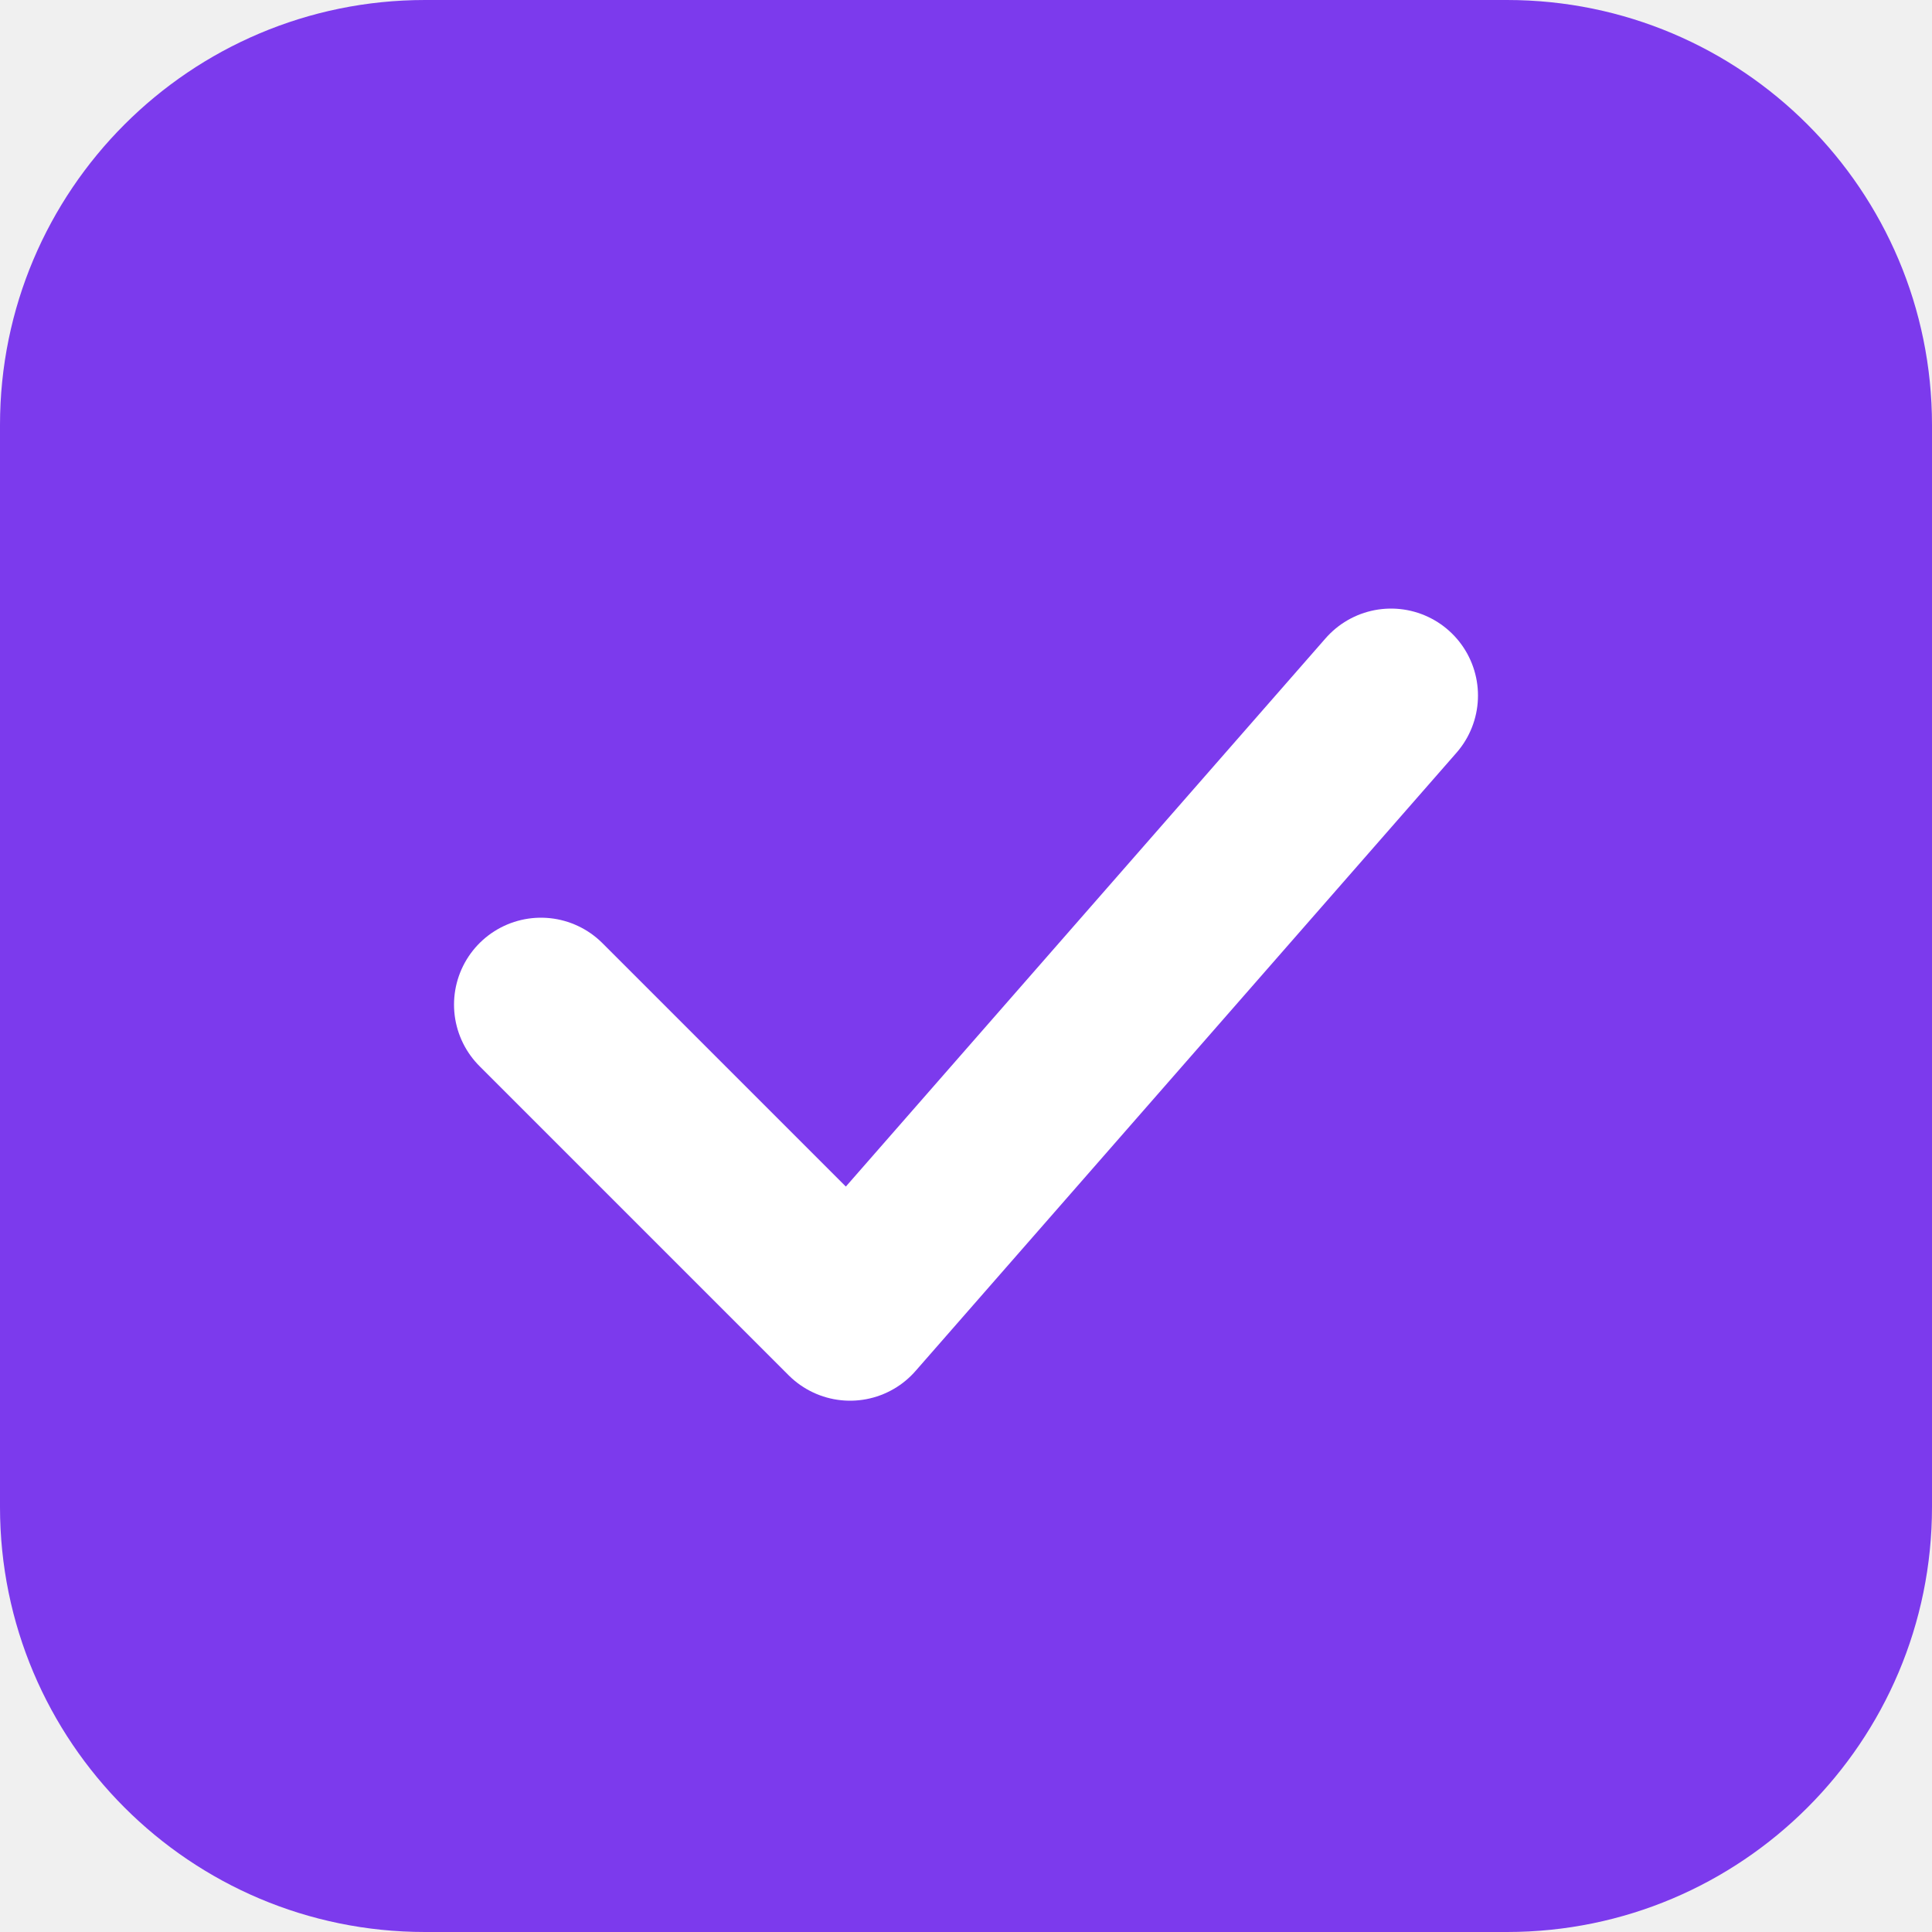
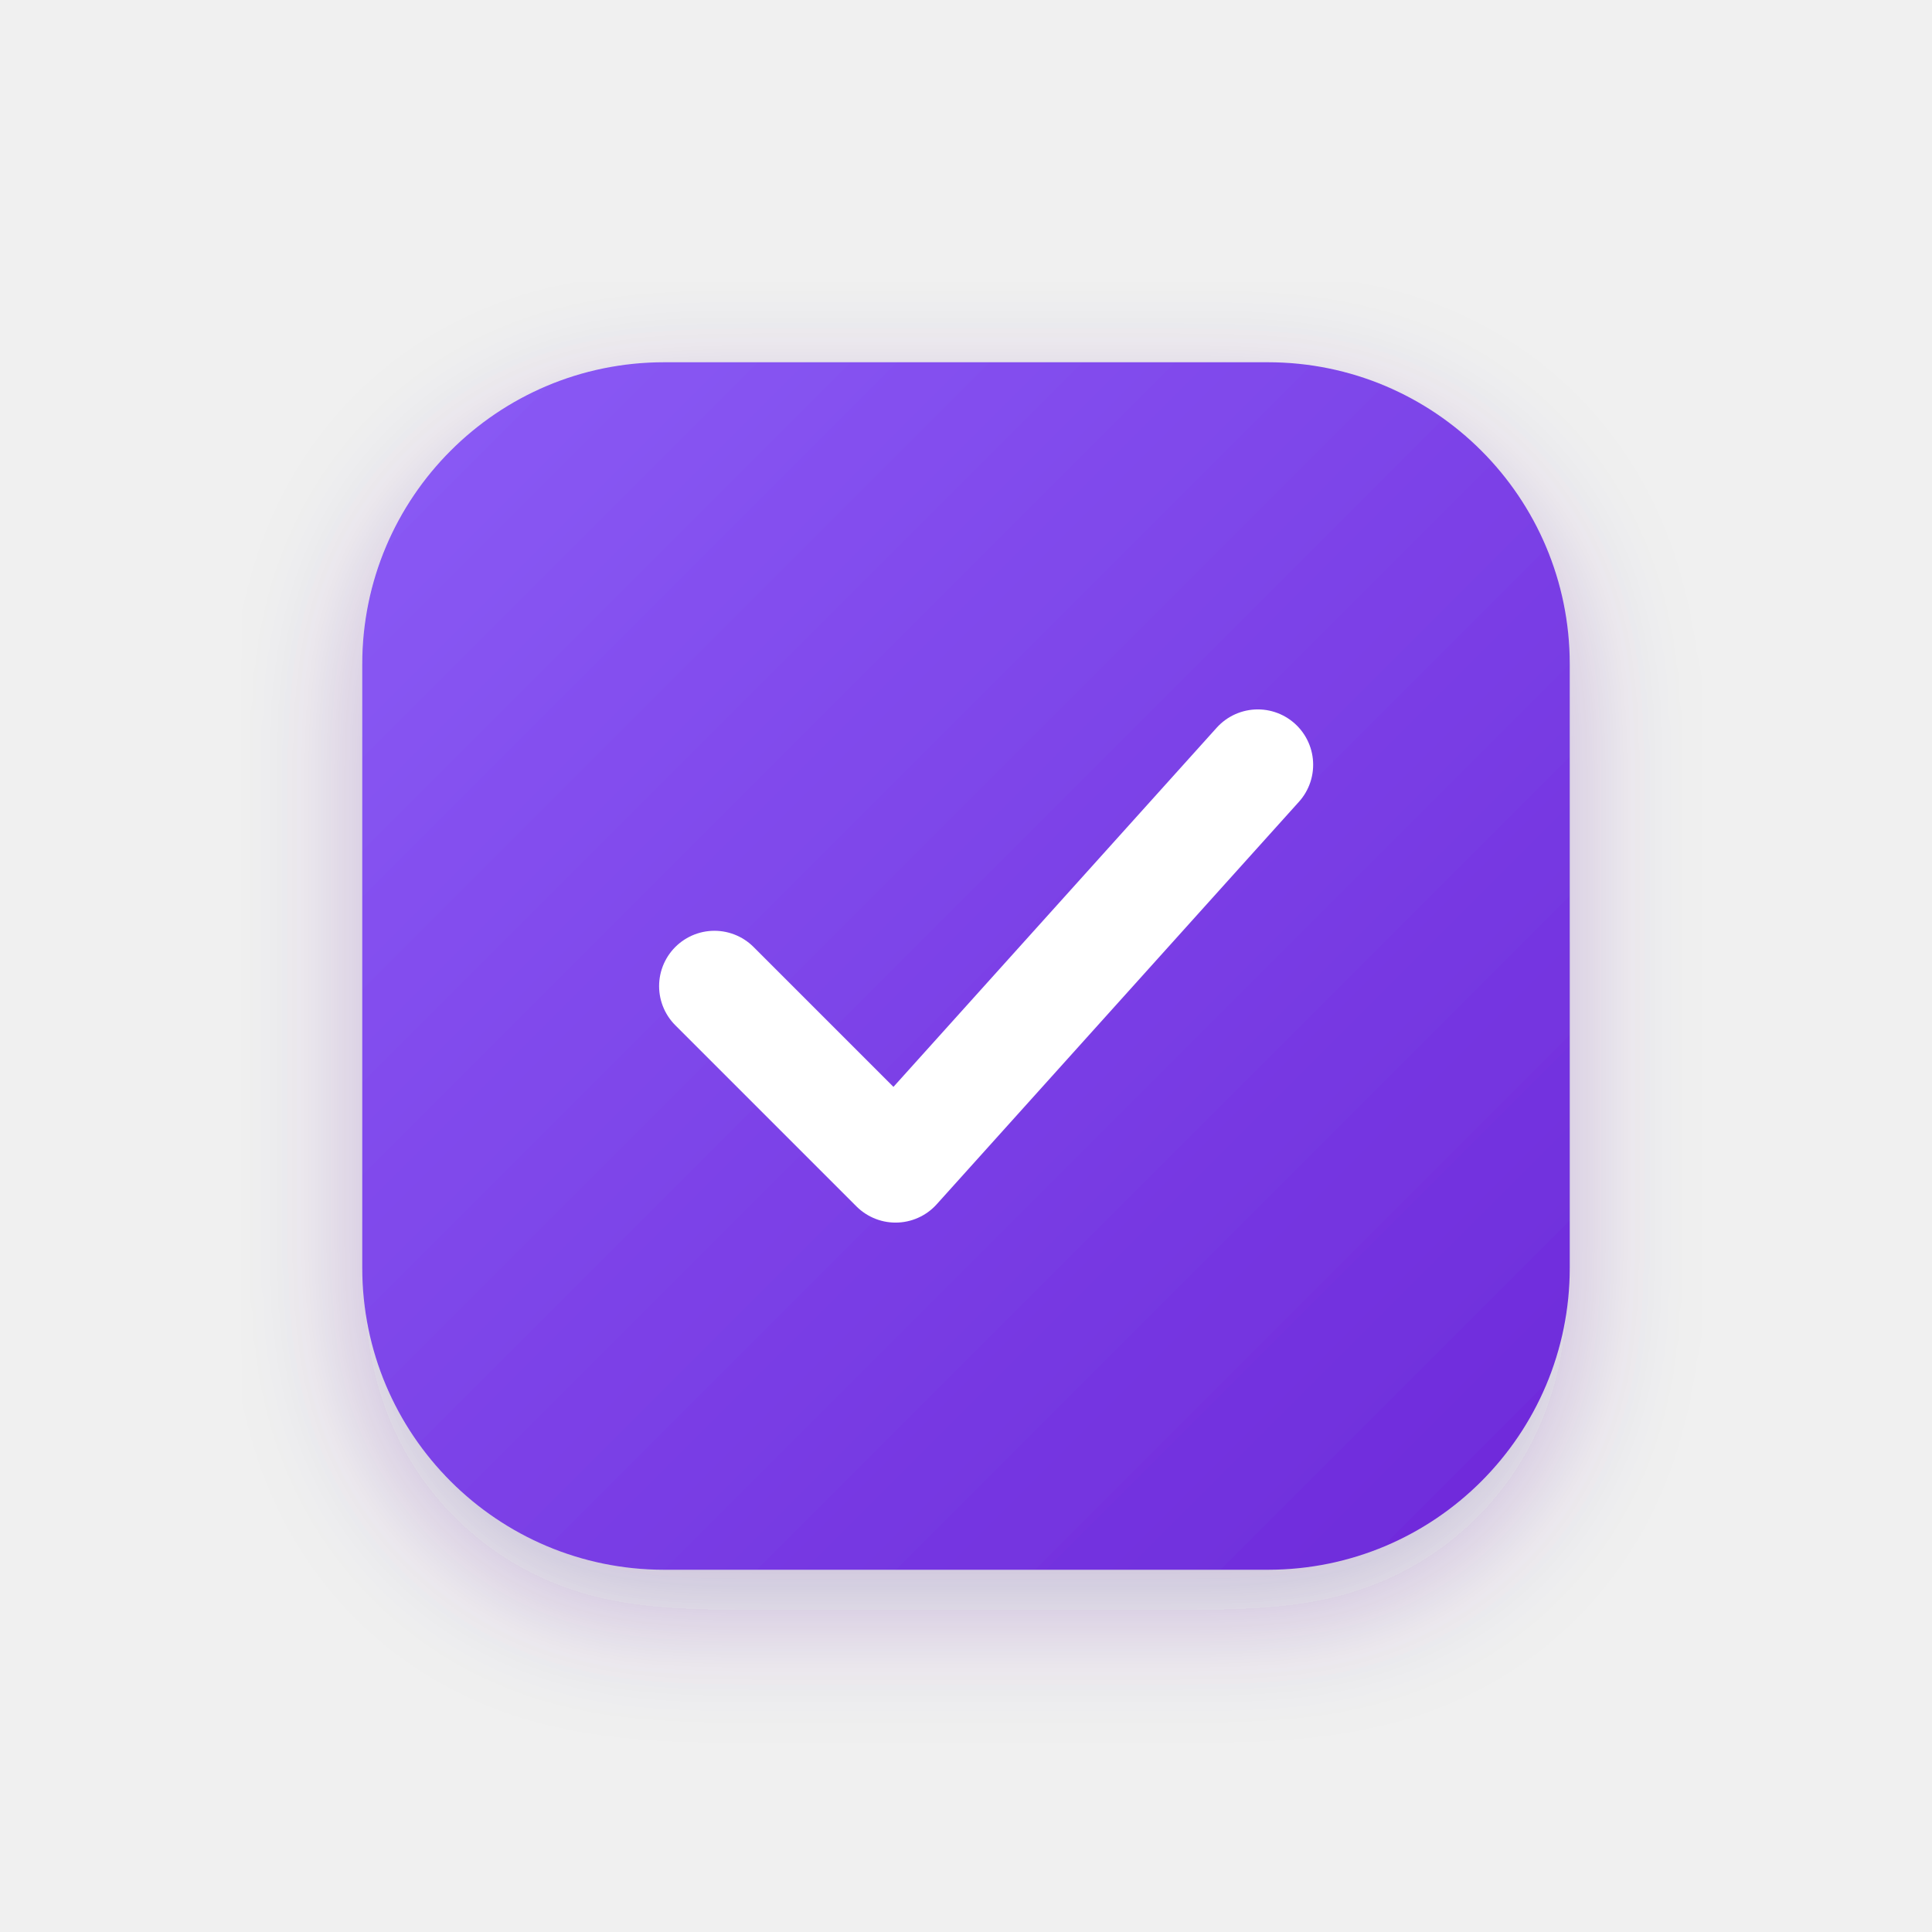
- <svg xmlns="http://www.w3.org/2000/svg" viewBox="0 0 100 100">
-   <rect width="100" height="100" rx="22" fill="#7C3AED" />
-   <path d="M28 52l16 16 28-32" stroke="white" stroke-width="9" stroke-linecap="round" stroke-linejoin="round" fill="none" />
+ <svg xmlns="http://www.w3.org/2000/svg" viewBox="0 0 192 192" width="192" height="192">
+   <defs>
+     <linearGradient id="purpleGrad192" x1="0%" y1="0%" x2="100%" y2="100%">
+       <stop offset="0%" stop-color="#8B5CF6" />
+       <stop offset="100%" stop-color="#6D28D9" />
+     </linearGradient>
+     <filter id="shadow192" x="-10%" y="-10%" width="130%" height="130%">
+       <feDropShadow dx="0" dy="4" stdDeviation="6" flood-color="#4C1D95" flood-opacity="0.25" />
+     </filter>
+   </defs>
+   <g filter="url(#shadow192)">
+     <rect x="36" y="36" width="120" height="120" rx="30" fill="url(#purpleGrad192)" />
+     <path d="M71 98 l18 18 l36 -40" stroke="white" stroke-width="11" stroke-linecap="round" stroke-linejoin="round" fill="none" />
+   </g>
</svg>
